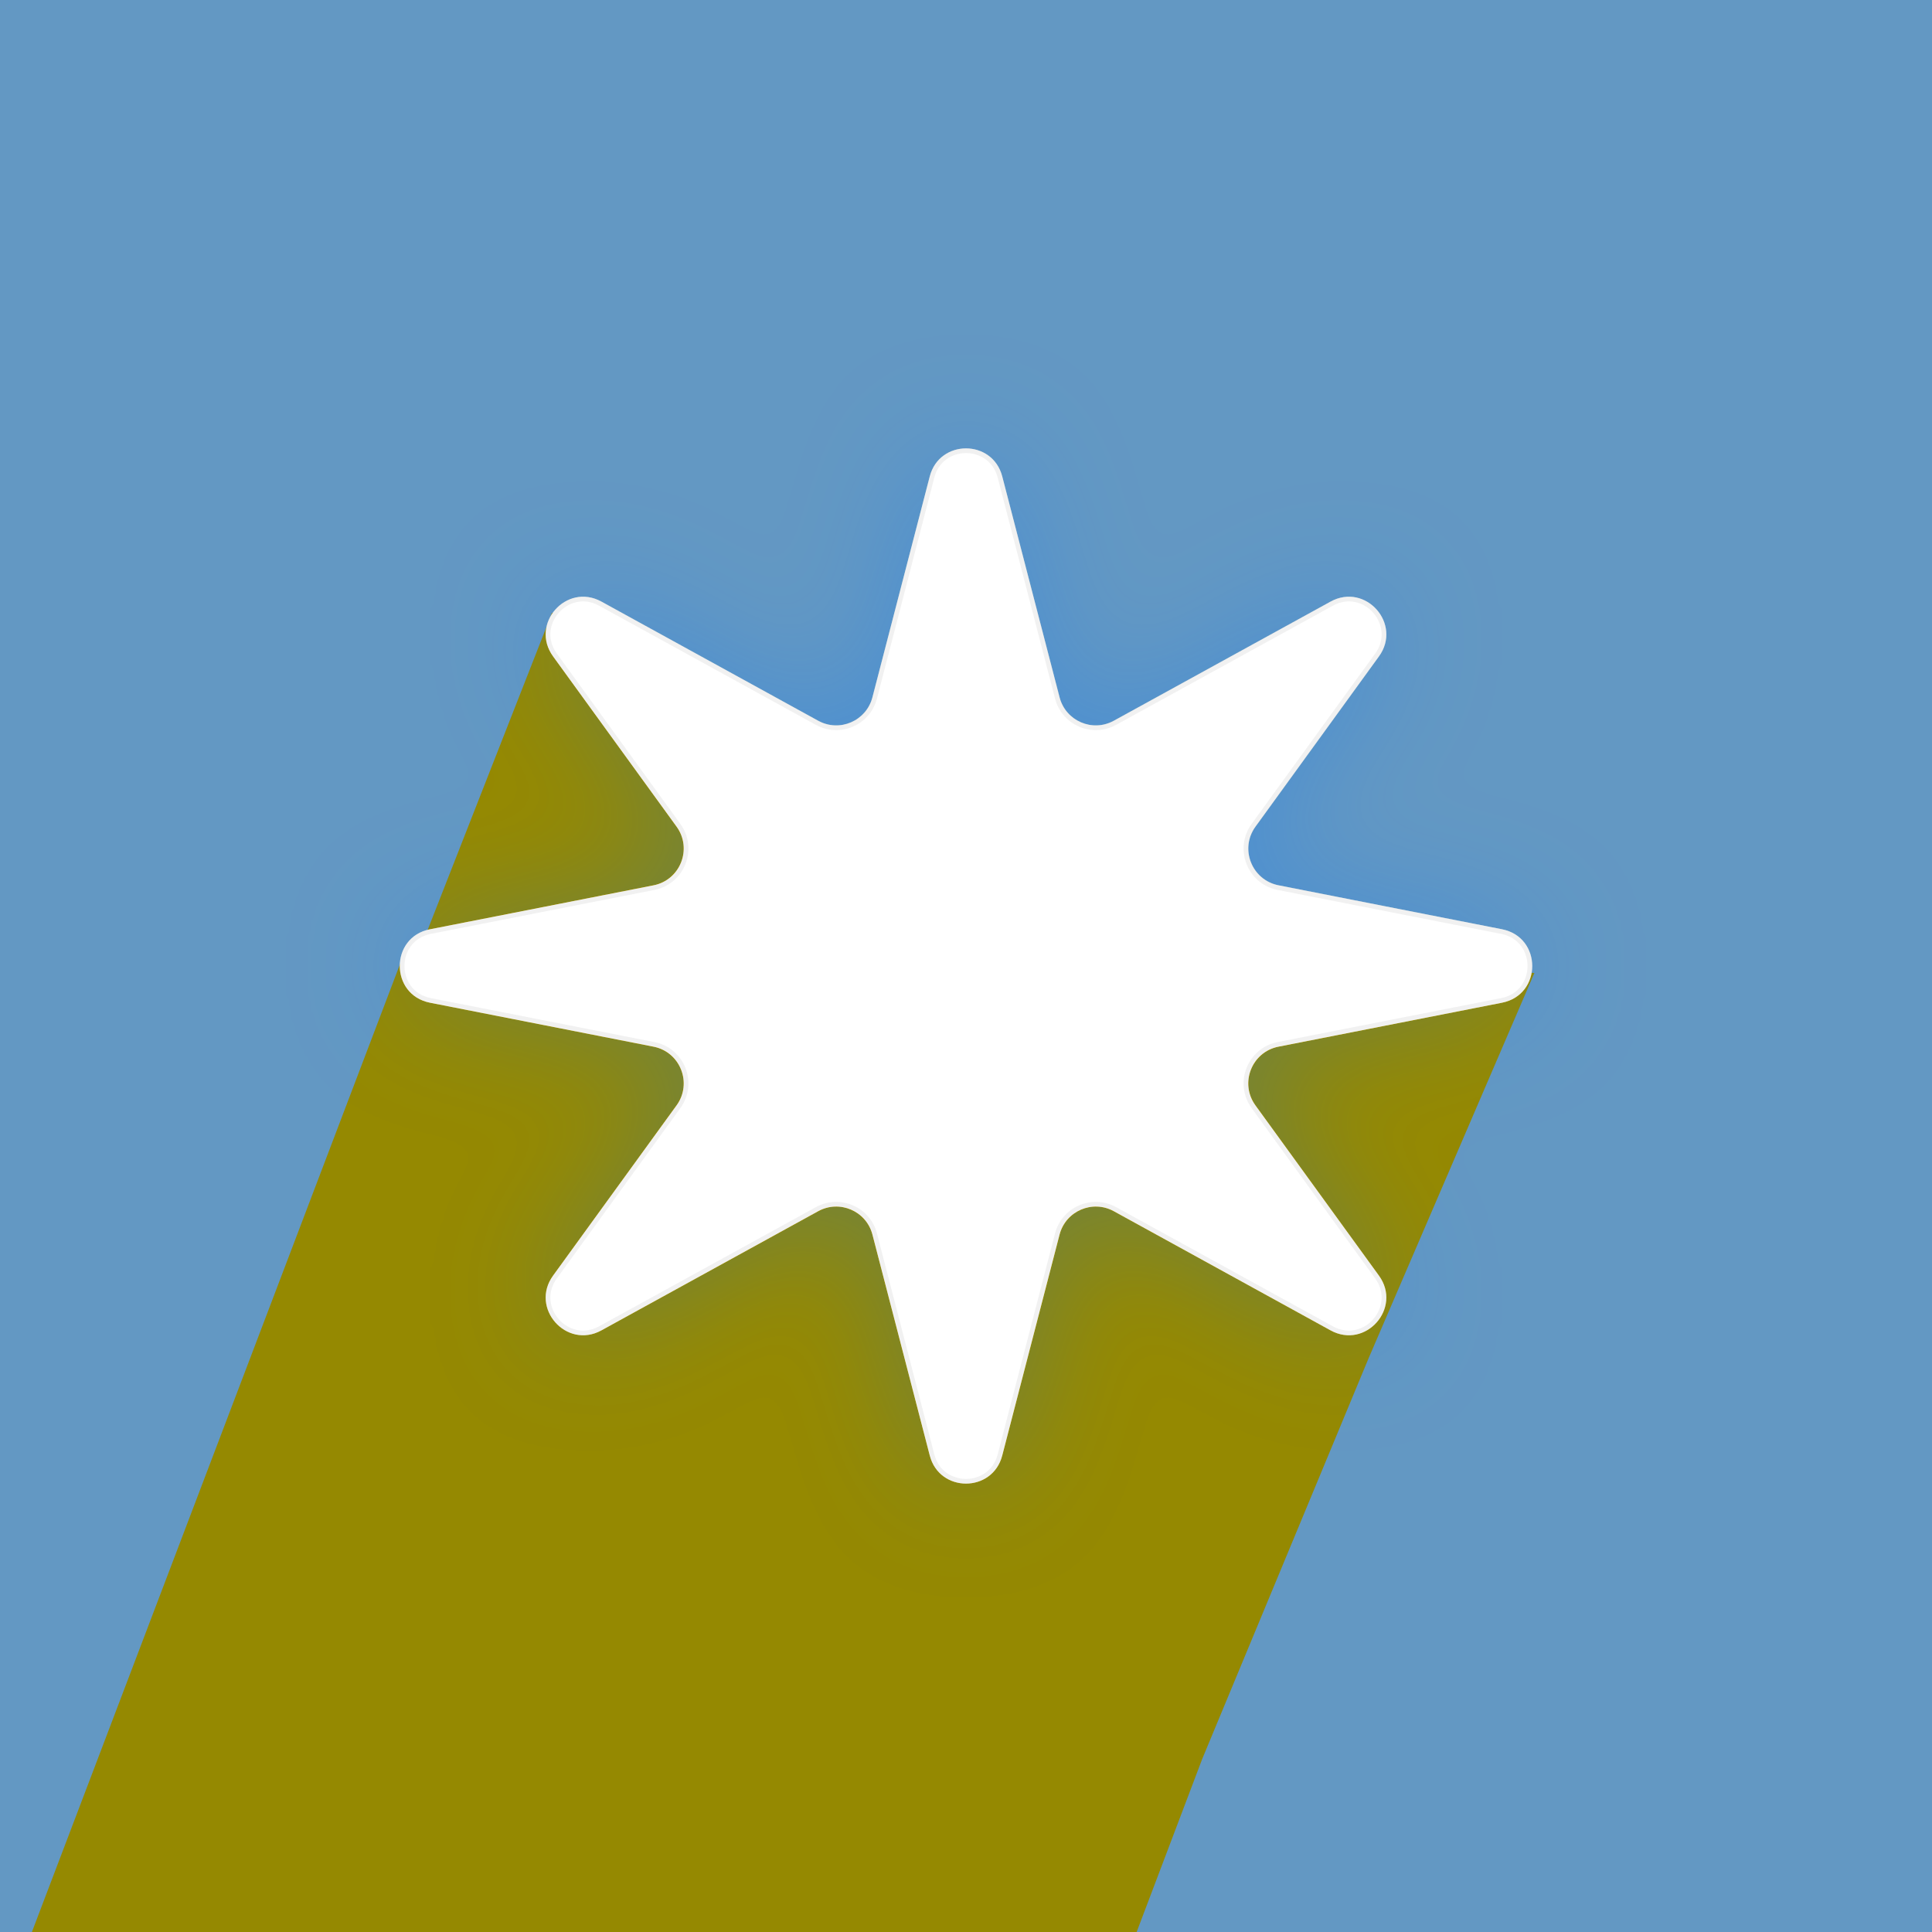
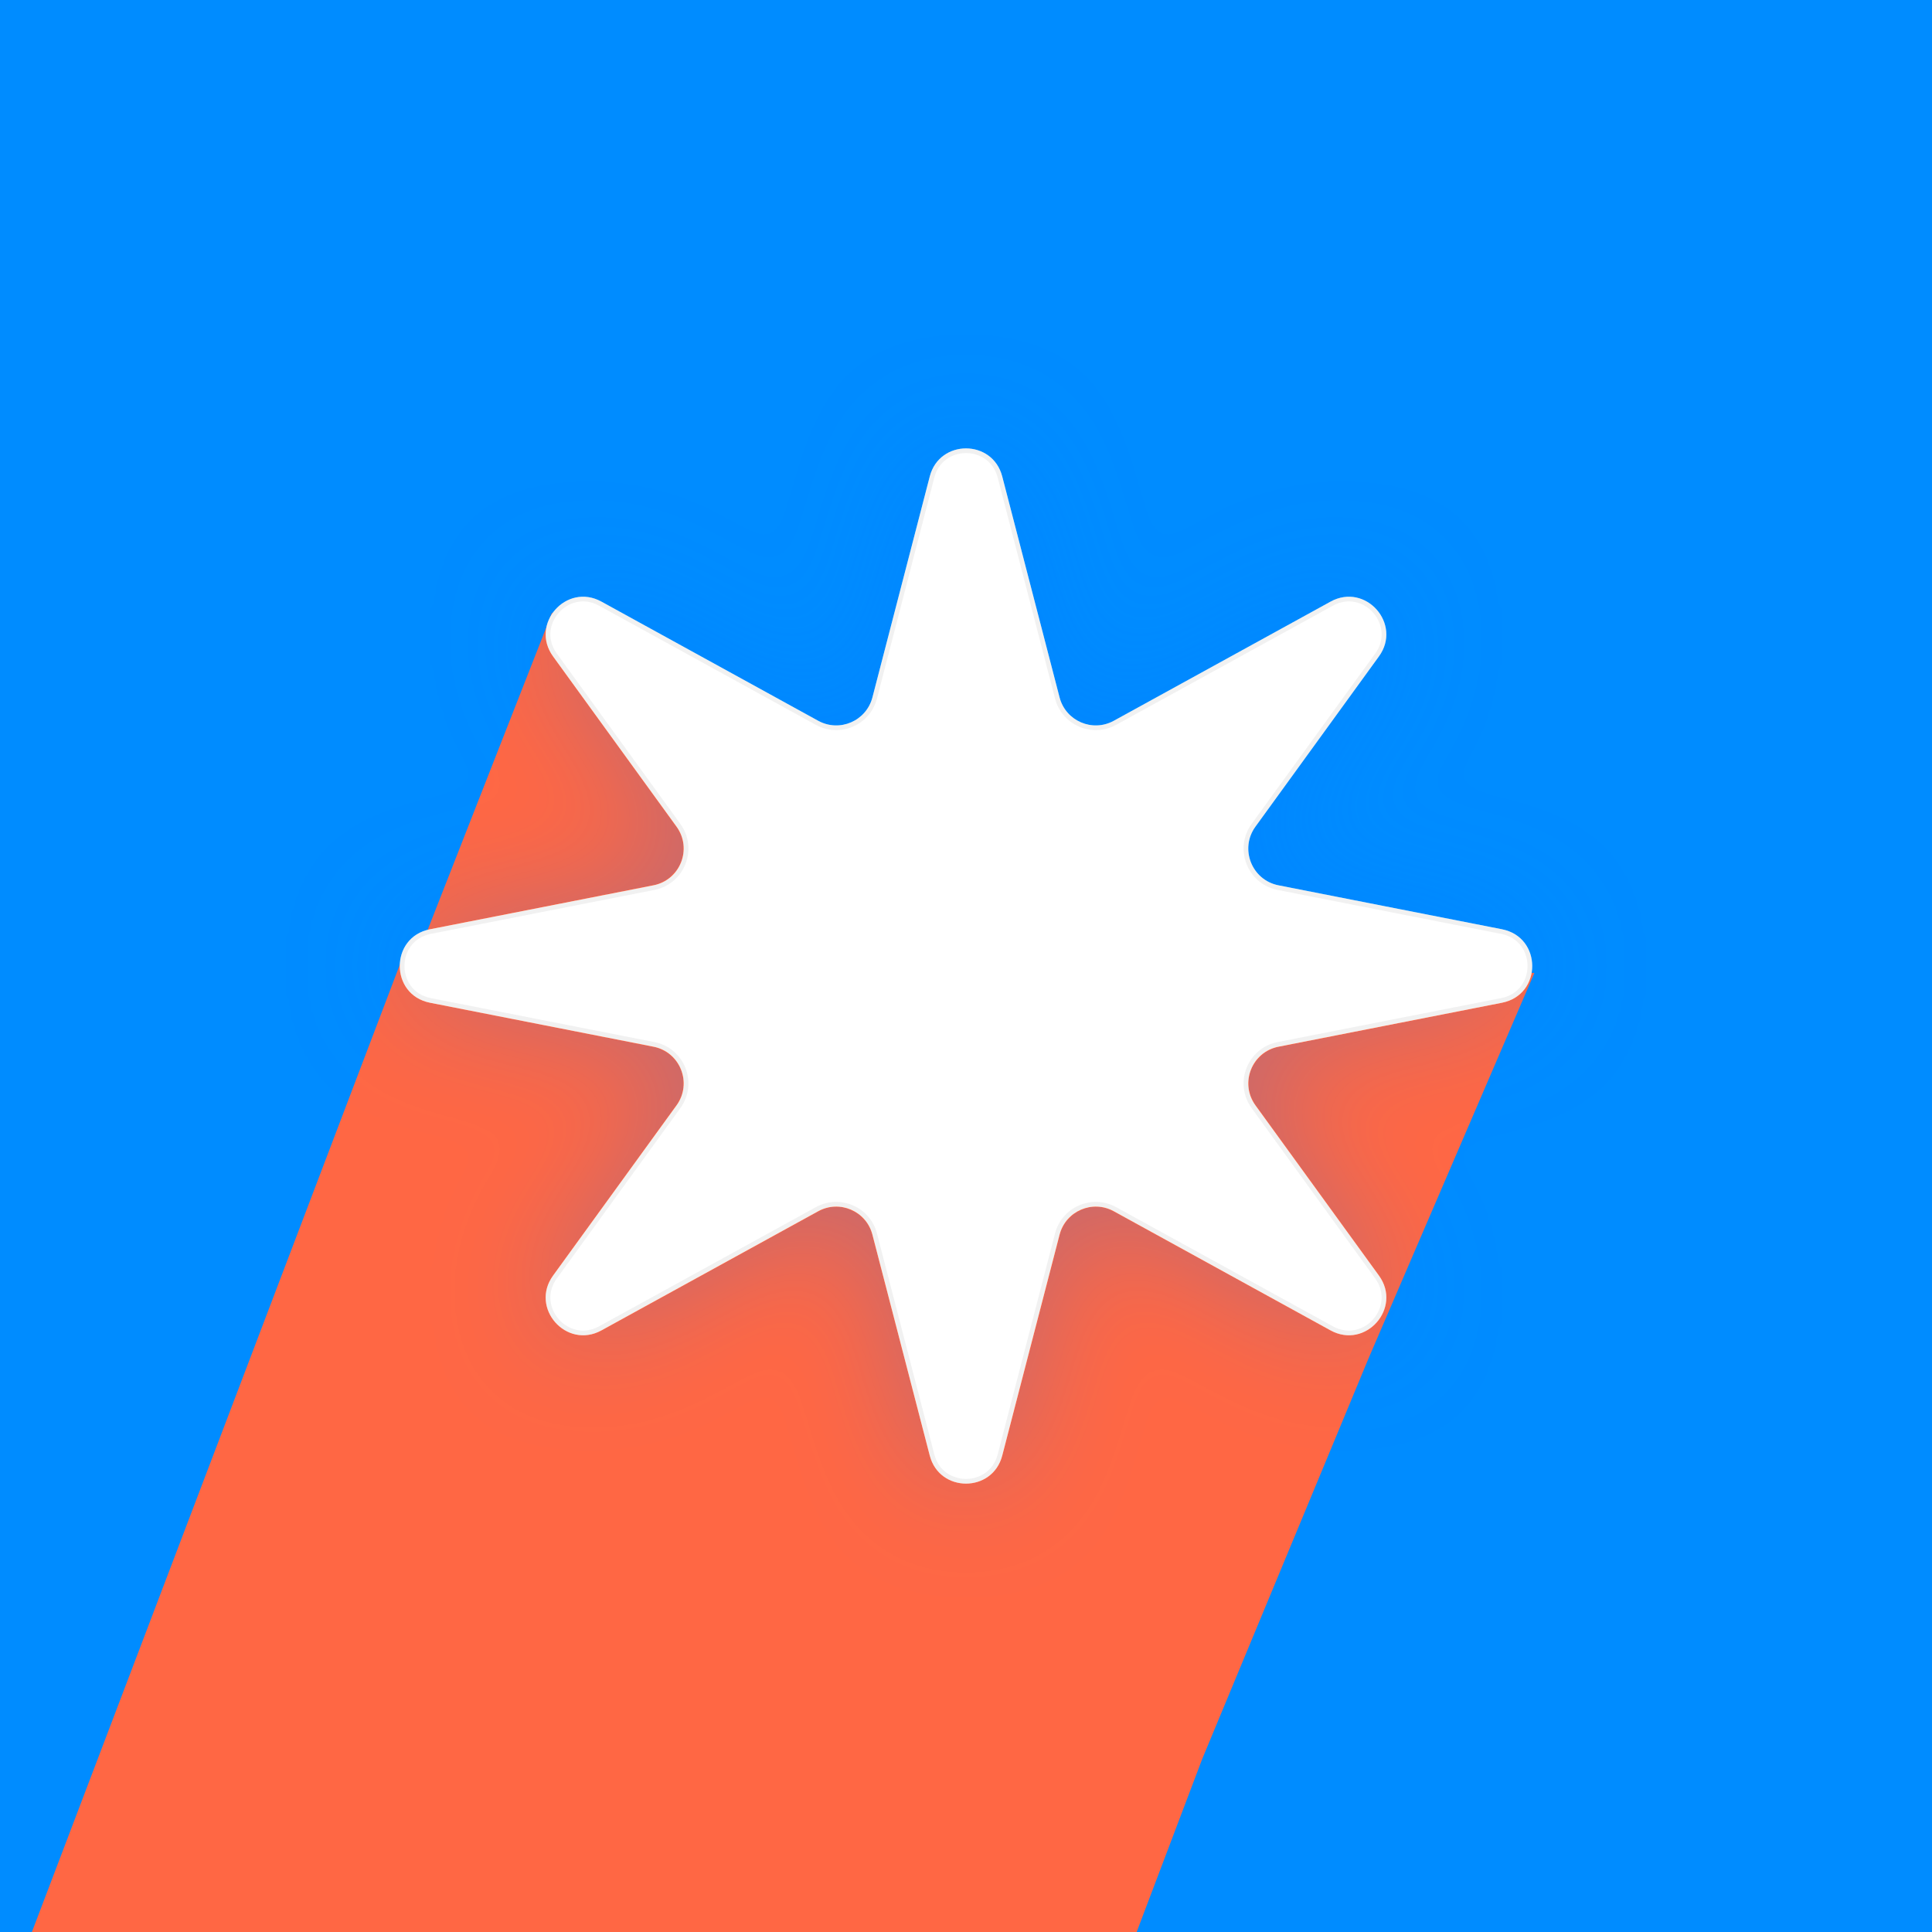
<svg xmlns="http://www.w3.org/2000/svg" width="1024" height="1024" viewBox="0 77 413 413" fill="none">
  <g clip-path="url(#clip0_349_1381)">
-     <rect width="413" height="538" fill="#6398C3" />
-     <path d="M118 208L175 232.5L198 250L224 242.5L239.5 262L260 280.5L328 285L292.5 367.5L257 453L203 595.5L553 538L-16 550L86.5 280.5L88 284.5L118 208Z" fill="#958901" />
+     <rect width="413" height="538" fill="#008CFF" />
+     <path d="M118 208L175 232.5L198 250L224 242.5L239.5 262L260 280.5L328 285L292.5 367.5L257 453L203 595.5L553 538L-16 550L86.5 280.5L88 284.5L118 208Z" fill="#FF6744" />
    <g filter="url(#filter0_d_349_1381)">
      <path d="M198.756 178.843C200.829 170.856 212.171 170.856 214.244 178.843L226.5 226.08C227.81 231.13 233.526 233.594 238.098 231.081L284.442 205.604C291.928 201.489 299.788 210.397 294.772 217.312L268.371 253.708C264.941 258.437 267.571 265.128 273.303 266.255L321.082 275.65C329.69 277.343 329.69 289.657 321.082 291.35L273.303 300.745C267.571 301.872 264.941 308.563 268.371 313.292L294.772 349.688C299.788 356.603 291.928 365.511 284.442 361.396L238.098 335.919C233.526 333.406 227.81 335.87 226.5 340.92L214.244 388.157C212.171 396.144 200.829 396.144 198.756 388.157L186.5 340.92C185.19 335.87 179.474 333.406 174.902 335.919L128.558 361.396C121.072 365.511 113.212 356.603 118.228 349.688L144.629 313.292C148.059 308.563 145.429 301.872 139.697 300.745L91.918 291.35C83.31 289.657 83.31 277.343 91.918 275.65L139.697 266.255C145.429 265.128 148.059 258.437 144.629 253.708L118.228 217.312C113.212 210.397 121.072 201.489 128.558 205.604L174.902 231.081C179.474 233.594 185.19 231.13 186.5 226.08L198.756 178.843Z" fill="white" />
      <path d="M199.24 178.969C201.183 171.481 211.817 171.481 213.76 178.969L226.017 226.205C227.409 231.571 233.481 234.19 238.339 231.52L284.684 206.042C291.701 202.185 299.069 210.536 294.367 217.019L267.966 253.414C264.321 258.438 267.117 265.548 273.207 266.745L320.985 276.141C329.056 277.728 329.056 289.272 320.985 290.859L273.207 300.255C267.117 301.452 264.321 308.562 267.966 313.586L294.367 349.981C299.069 356.464 291.701 364.815 284.684 360.958L238.339 335.48C233.481 332.81 227.409 335.429 226.017 340.795L213.76 388.031C211.817 395.519 201.183 395.519 199.24 388.031L186.983 340.795C185.591 335.429 179.519 332.81 174.661 335.48L128.316 360.958C121.299 364.815 113.931 356.464 118.633 349.981L145.034 313.586C148.679 308.562 145.883 301.452 139.793 300.255L92.015 290.859C83.944 289.272 83.944 277.728 92.015 276.141L139.793 266.745C145.883 265.548 148.679 258.438 145.034 253.414L118.633 217.019C113.931 210.536 121.299 202.185 128.316 206.042L174.661 231.52C179.519 234.19 185.591 231.571 186.983 226.205L199.24 178.969Z" stroke="#D6D6D6" stroke-opacity="0.33" />
    </g>
  </g>
  <defs>
    <filter id="filter0_d_349_1381" x="60.361" y="147.754" width="292.278" height="271.493" filterUnits="userSpaceOnUse" color-interpolation-filters="sRGB">
      <feFlood flood-opacity="0" result="BackgroundImageFix" />
      <feColorMatrix in="SourceAlpha" type="matrix" values="0 0 0 0 0 0 0 0 0 0 0 0 0 0 0 0 0 0 127 0" result="hardAlpha" />
      <feOffset />
      <feGaussianBlur stdDeviation="12.55" />
      <feComposite in2="hardAlpha" operator="out" />
      <feColorMatrix type="matrix" values="0 0 0 0 0 0 0 0 0 0.45 0 0 0 0 1 0 0 0 0.25 0" />
      <feBlend mode="normal" in2="BackgroundImageFix" result="effect1_dropShadow_349_1381" />
      <feBlend mode="normal" in="BackgroundImageFix" in2="effect1_dropShadow_349_1381" result="BackgroundImageFix" />
      <feBlend mode="normal" in="SourceGraphic" in2="BackgroundImageFix" result="shape" />
    </filter>
    <clipPath id="clip0_349_1381">
      <rect width="413" height="538" fill="white" />
    </clipPath>
  </defs>
</svg>
